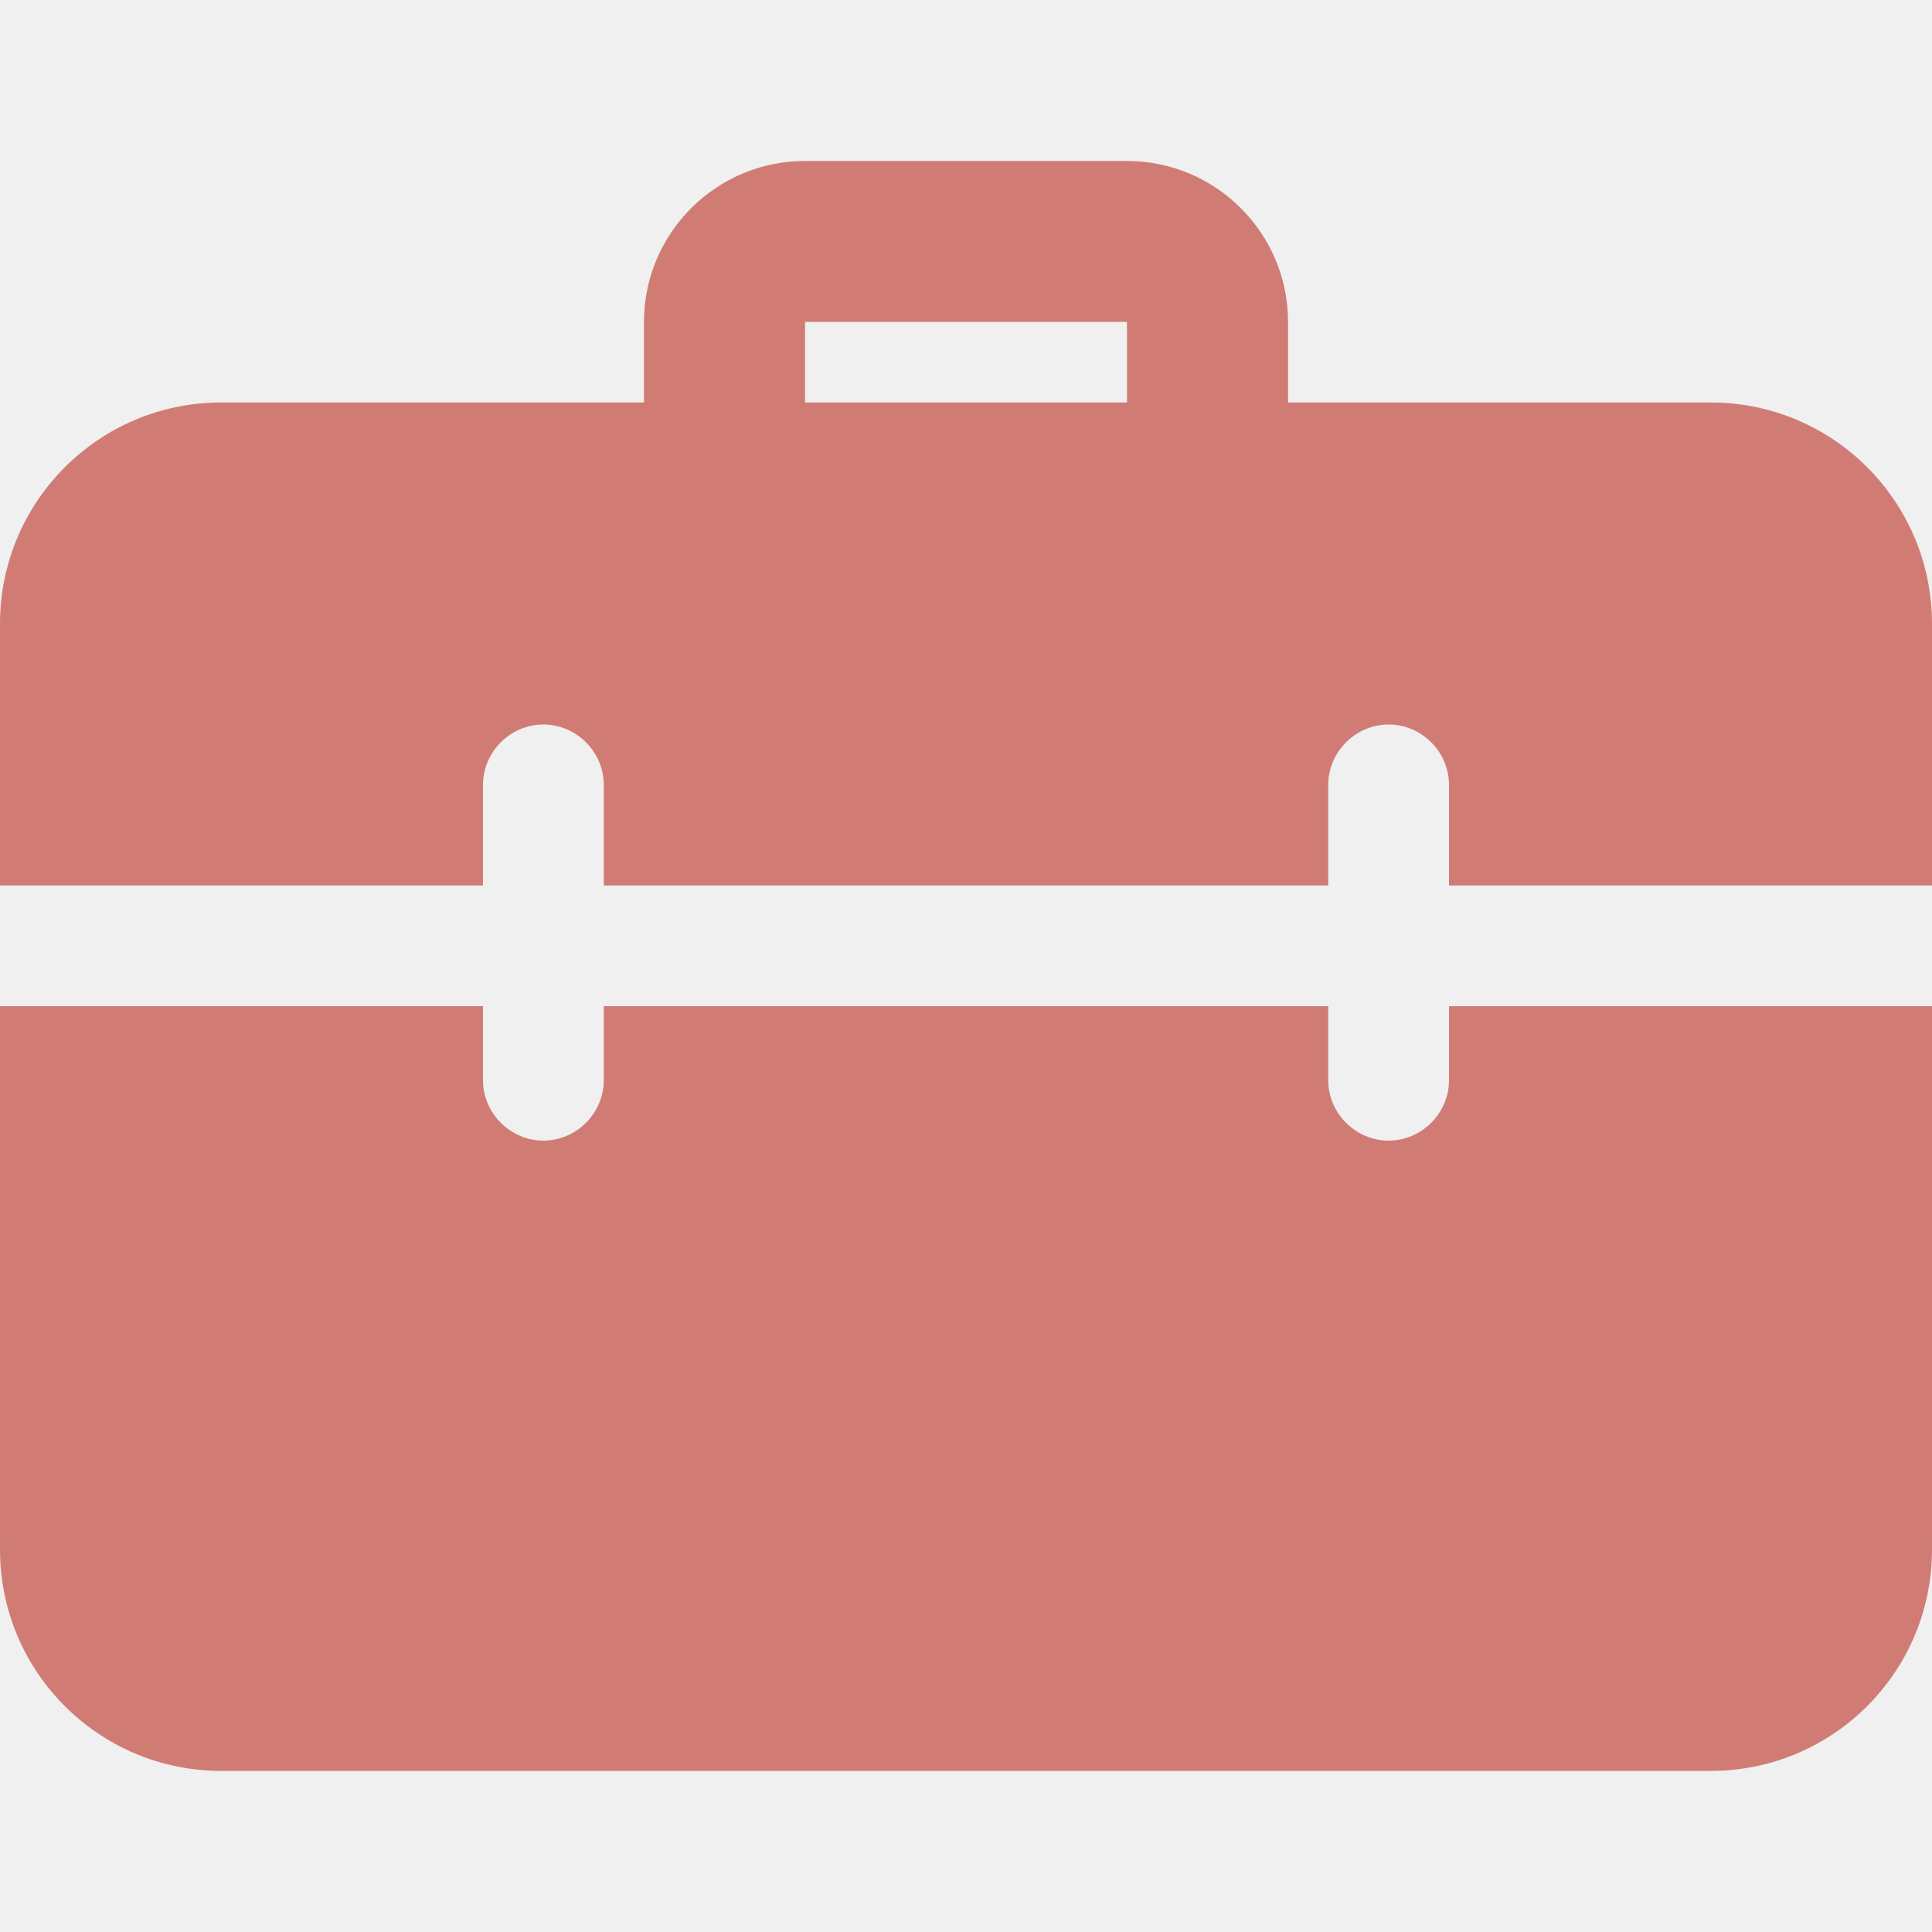
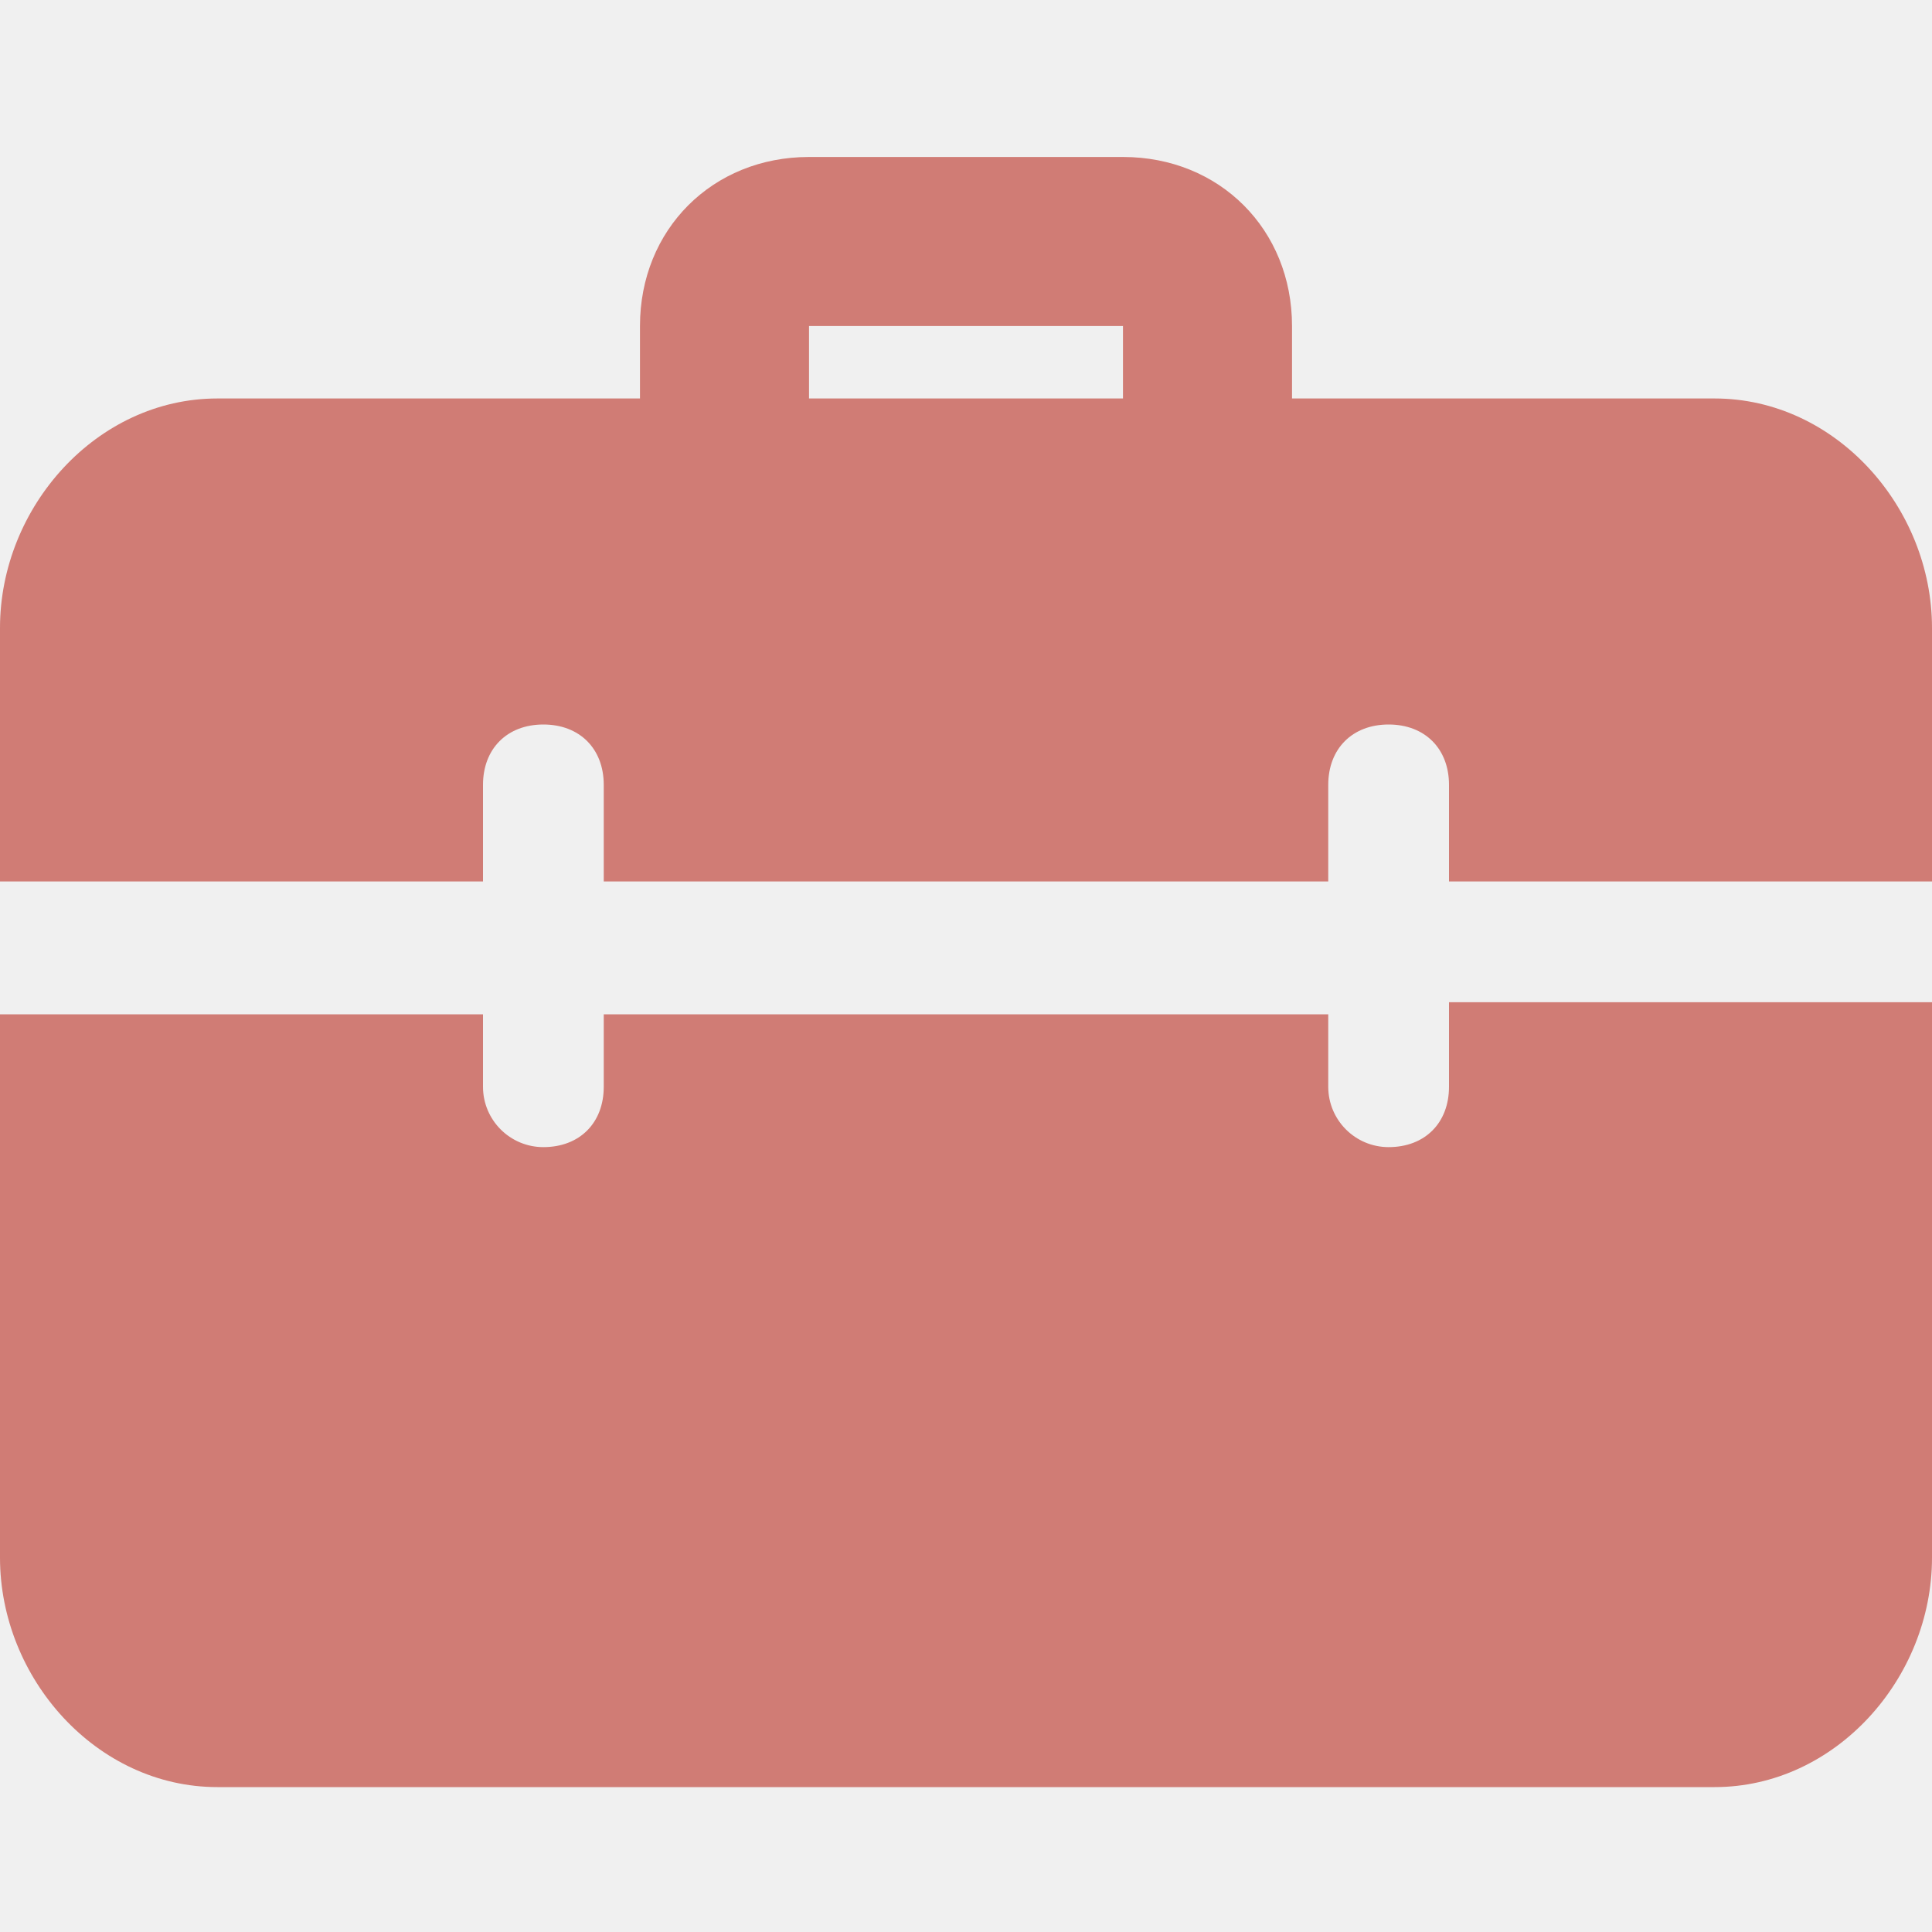
- <svg xmlns="http://www.w3.org/2000/svg" width="16" height="16" viewBox="0 0 16 16" fill="none">
-   <g clip-path="url(#clip0)">
-     <path d="M10 4.333C9.632 4.333 9.333 4.034 9.333 3.666V2.666H6.667V3.666C6.667 4.034 6.368 4.333 6 4.333C5.632 4.333 5.333 4.034 5.333 3.666V2.666C5.333 1.931 5.931 1.333 6.667 1.333H9.333C10.069 1.333 10.667 1.931 10.667 2.666V3.666C10.667 4.034 10.368 4.333 10 4.333Z" fill="#D07C75" />
-     <path d="M12 8.333V8.946C12 9.22 11.773 9.446 11.5 9.446C11.227 9.446 11 9.22 11 8.946V8.333H5V8.946C5 9.22 4.773 9.446 4.5 9.446C4.227 9.446 4 9.22 4 8.946V8.333H0V12.833C0 13.846 0.82 14.666 1.833 14.666H14.167C15.18 14.666 16 13.846 16 12.833V8.333H12ZM14.167 3.333H1.833C0.82 3.333 0 4.153 0 5.166V7.333H4V6.5C4 6.226 4.227 6 4.5 6C4.773 6 5 6.226 5 6.5V7.333H11V6.5C11 6.226 11.227 6 11.5 6C11.773 6 12 6.226 12 6.5V7.333H16V5.166C16 4.153 15.18 3.333 14.167 3.333Z" fill="#D07C75" />
+ <svg xmlns="http://www.w3.org/2000/svg" width="16" height="16" fill="none">
+   <g clip-path="url(#a)" fill="#D07C75">
+     <path d="M10 4.3a.7.7 0 0 1-.7-.6v-1H6.7v1a.7.7 0 0 1-1.4 0v-1c0-.8.6-1.4 1.4-1.4h2.6c.8 0 1.4.6 1.4 1.4v1c0 .3-.3.6-.7.6Z" />
+     <path d="M12 8.3V9c0 .3-.2.5-.5.5A.5.5 0 0 1 11 9v-.6H5V9c0 .3-.2.5-.5.5A.5.5 0 0 1 4 9v-.6H0v4.5c0 1 .8 1.9 1.8 1.9h12.4c1 0 1.8-.9 1.8-1.9V8.3h-4Zm2.2-5H1.8c-1 0-1.8.9-1.8 1.9v2.1h4v-.8c0-.3.2-.5.5-.5s.5.2.5.5v.8h6v-.8c0-.3.2-.5.5-.5s.5.2.5.5v.8h4V5.2c0-1-.8-1.9-1.8-1.9Z" />
  </g>
  <defs>
-     <clipPath id="clip0">
-       <rect width="16" height="16" fill="white" />
+     <clipPath id="a">
+       <path fill="#fff" d="M0 0h16v16H0z" />
    </clipPath>
  </defs>
</svg>
